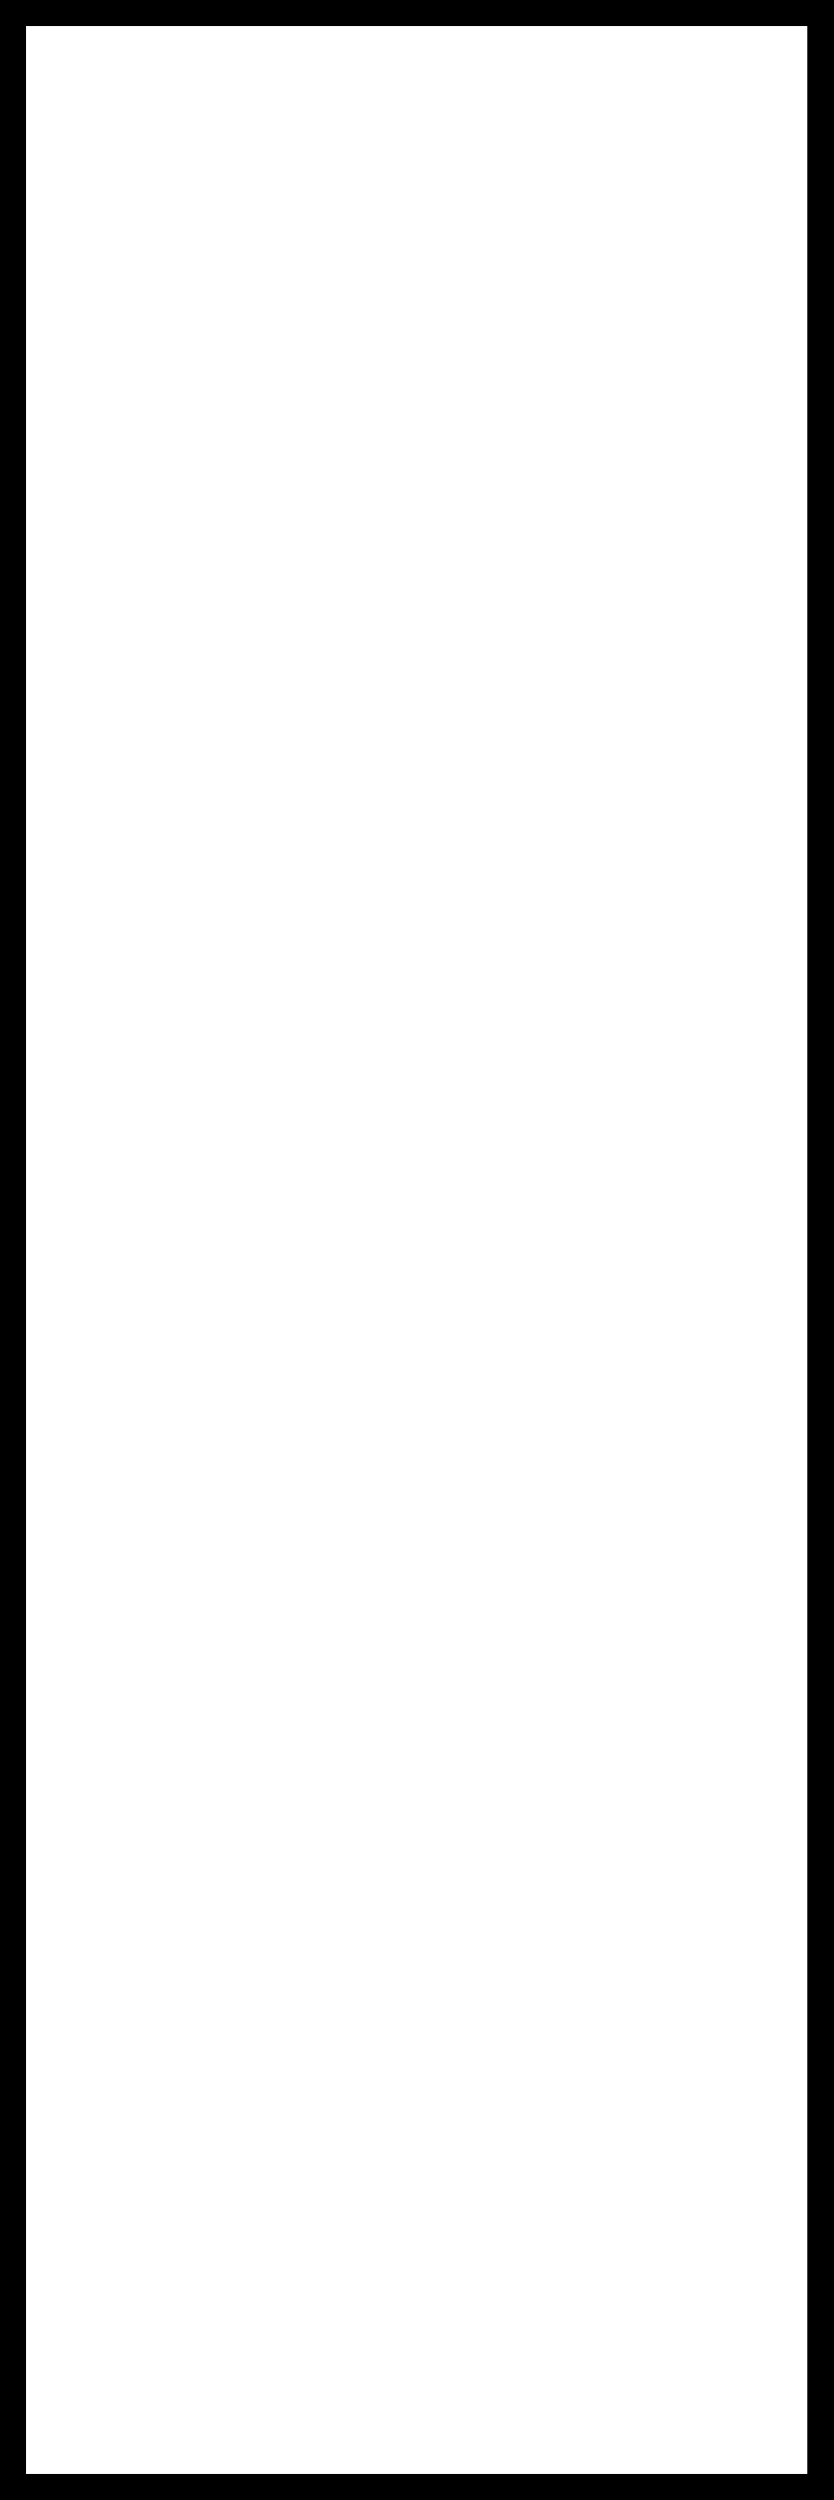
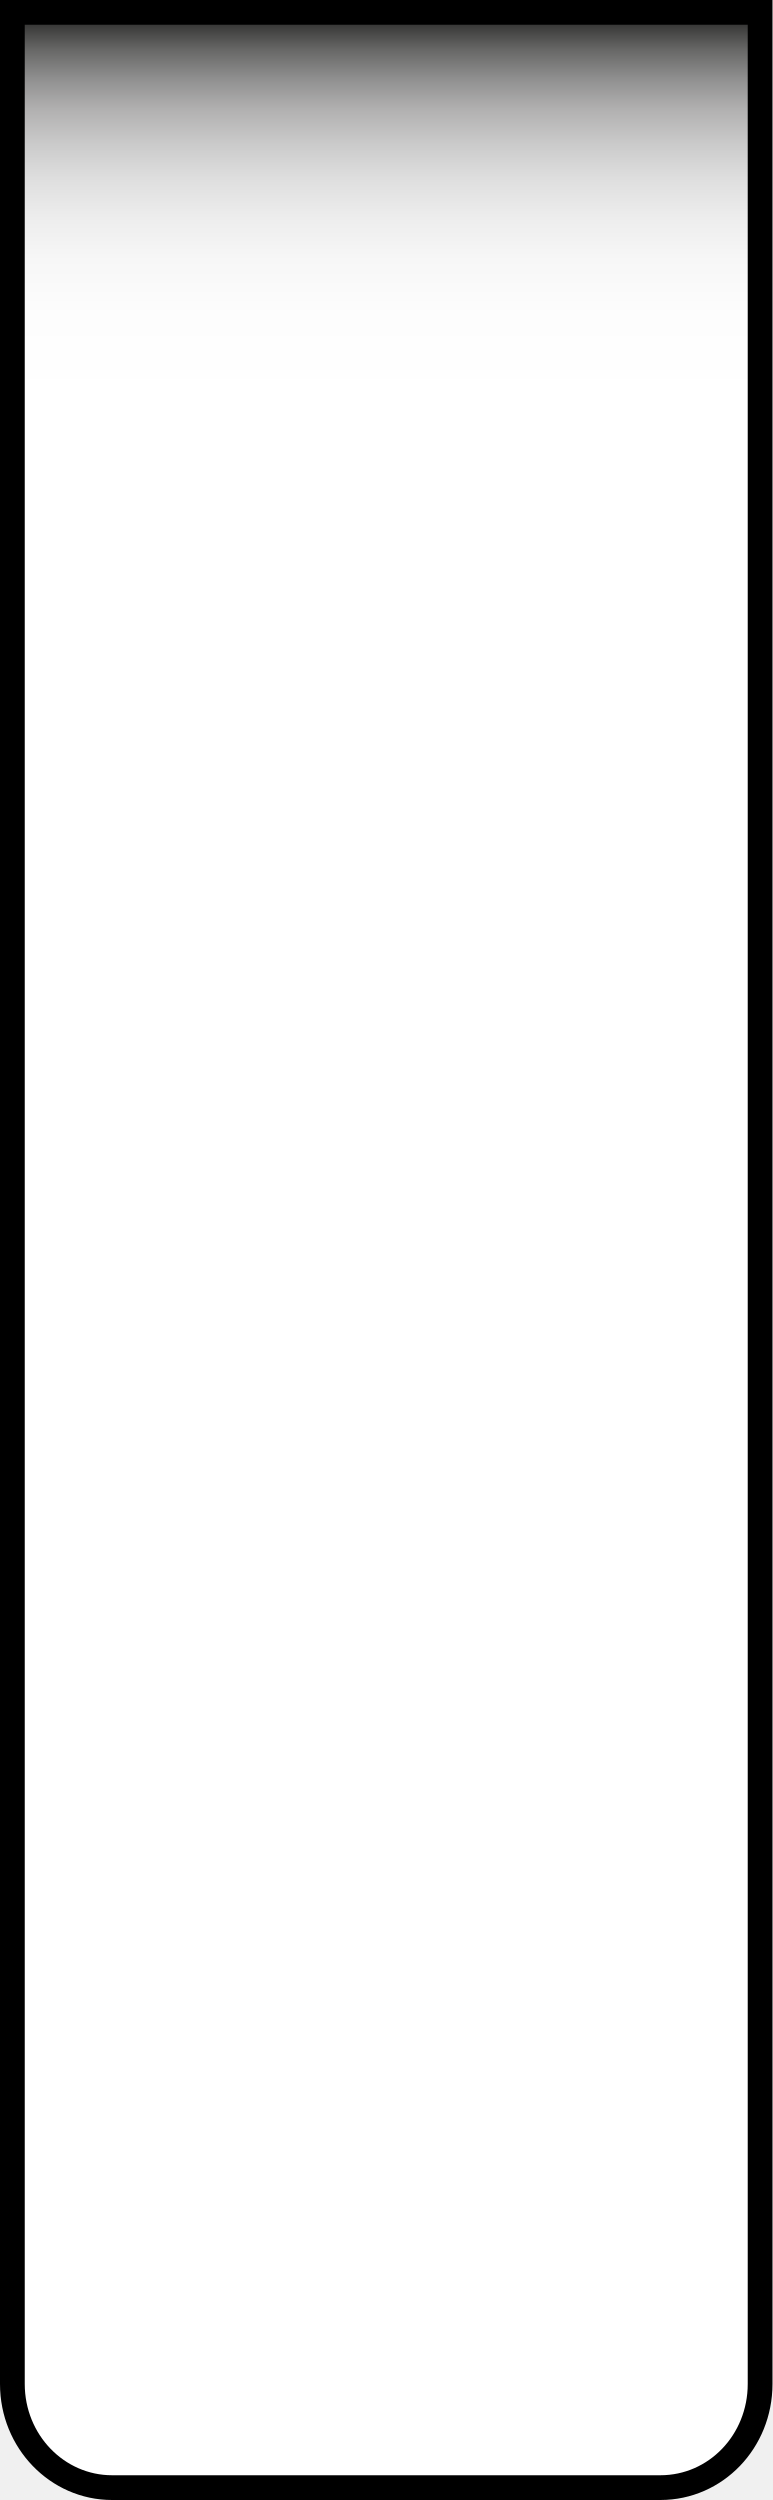
- <svg xmlns="http://www.w3.org/2000/svg" version="1.1" id="Слой_1" x="0px" y="0px" width="160px" height="480px" viewBox="0 0 160 480" enable-background="new 0 0 160 480" xml:space="preserve">
-   <rect fill="#FFFFFF" stroke="#000000" stroke-width="10" stroke-miterlimit="10" width="160" height="480" />
+ <svg xmlns="http://www.w3.org/2000/svg" version="1.1" id="Слой_1" x="0px" y="0px" width="31.211px" height="101.009px" viewBox="0 0 31.211 101.009" enable-background="new 0 0 31.211 101.009" xml:space="preserve">
+   <linearGradient id="SVGID_1_" gradientUnits="userSpaceOnUse" x1="15.606" y1="100.509" x2="15.606" y2="0.5">
+     <stop offset="0.843" style="stop-color:#FFFFFF" />
+     <stop offset="0.878" style="stop-color:#FDFDFD" />
+     <stop offset="0.9" style="stop-color:#F7F7F7" />
+     <stop offset="0.917" style="stop-color:#EDEDED" />
+     <stop offset="0.933" style="stop-color:#DEDEDE" />
+     <stop offset="0.947" style="stop-color:#CACACA" />
+     <stop offset="0.961" style="stop-color:#B1B0B0" />
+     <stop offset="0.973" style="stop-color:#909090" />
+     <stop offset="0.985" style="stop-color:#676766" />
+     <stop offset="0.996" style="stop-color:#343433" />
+     <stop offset="1" style="stop-color:#000000" />
+   </linearGradient>
+   <path fill="url(#SVGID_1_)" stroke="#000000" stroke-miterlimit="10" d="M30.711,0.5v95.821c0,2.322-1.791,4.188-4.028,4.188H4.528  c-2.216,0-4.028-1.865-4.028-4.188V0.5H30.711z" />
</svg>
